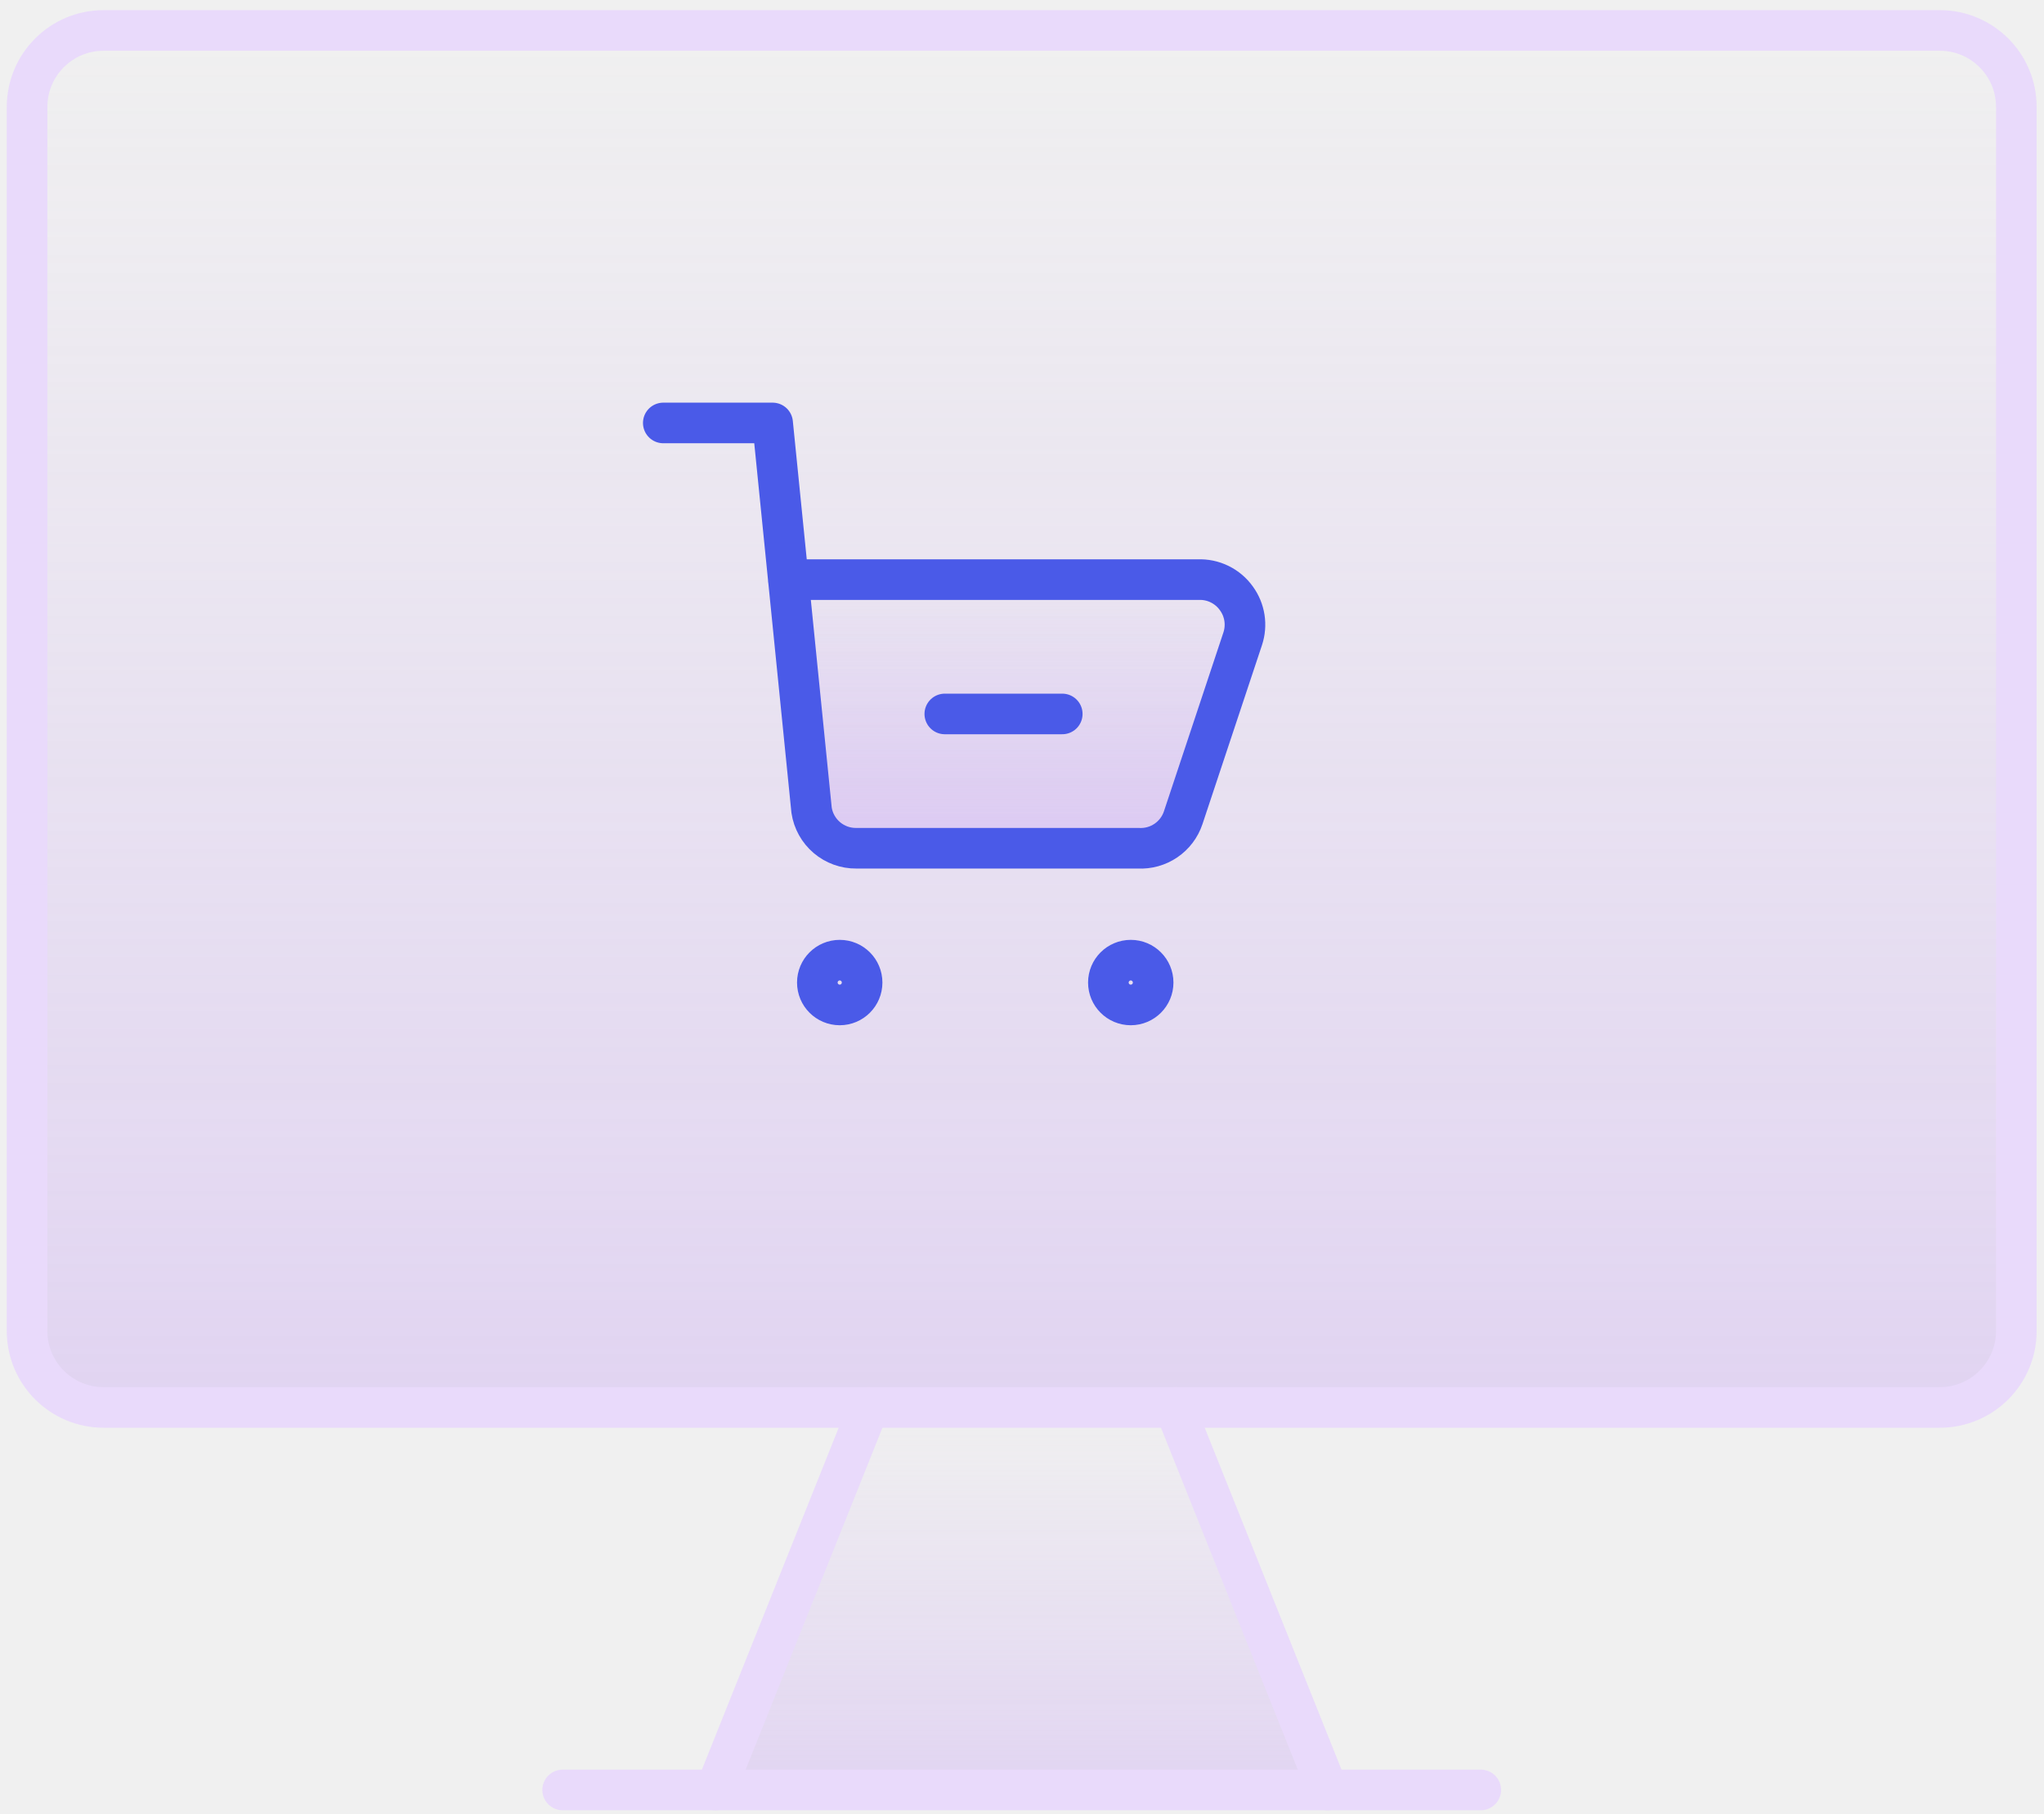
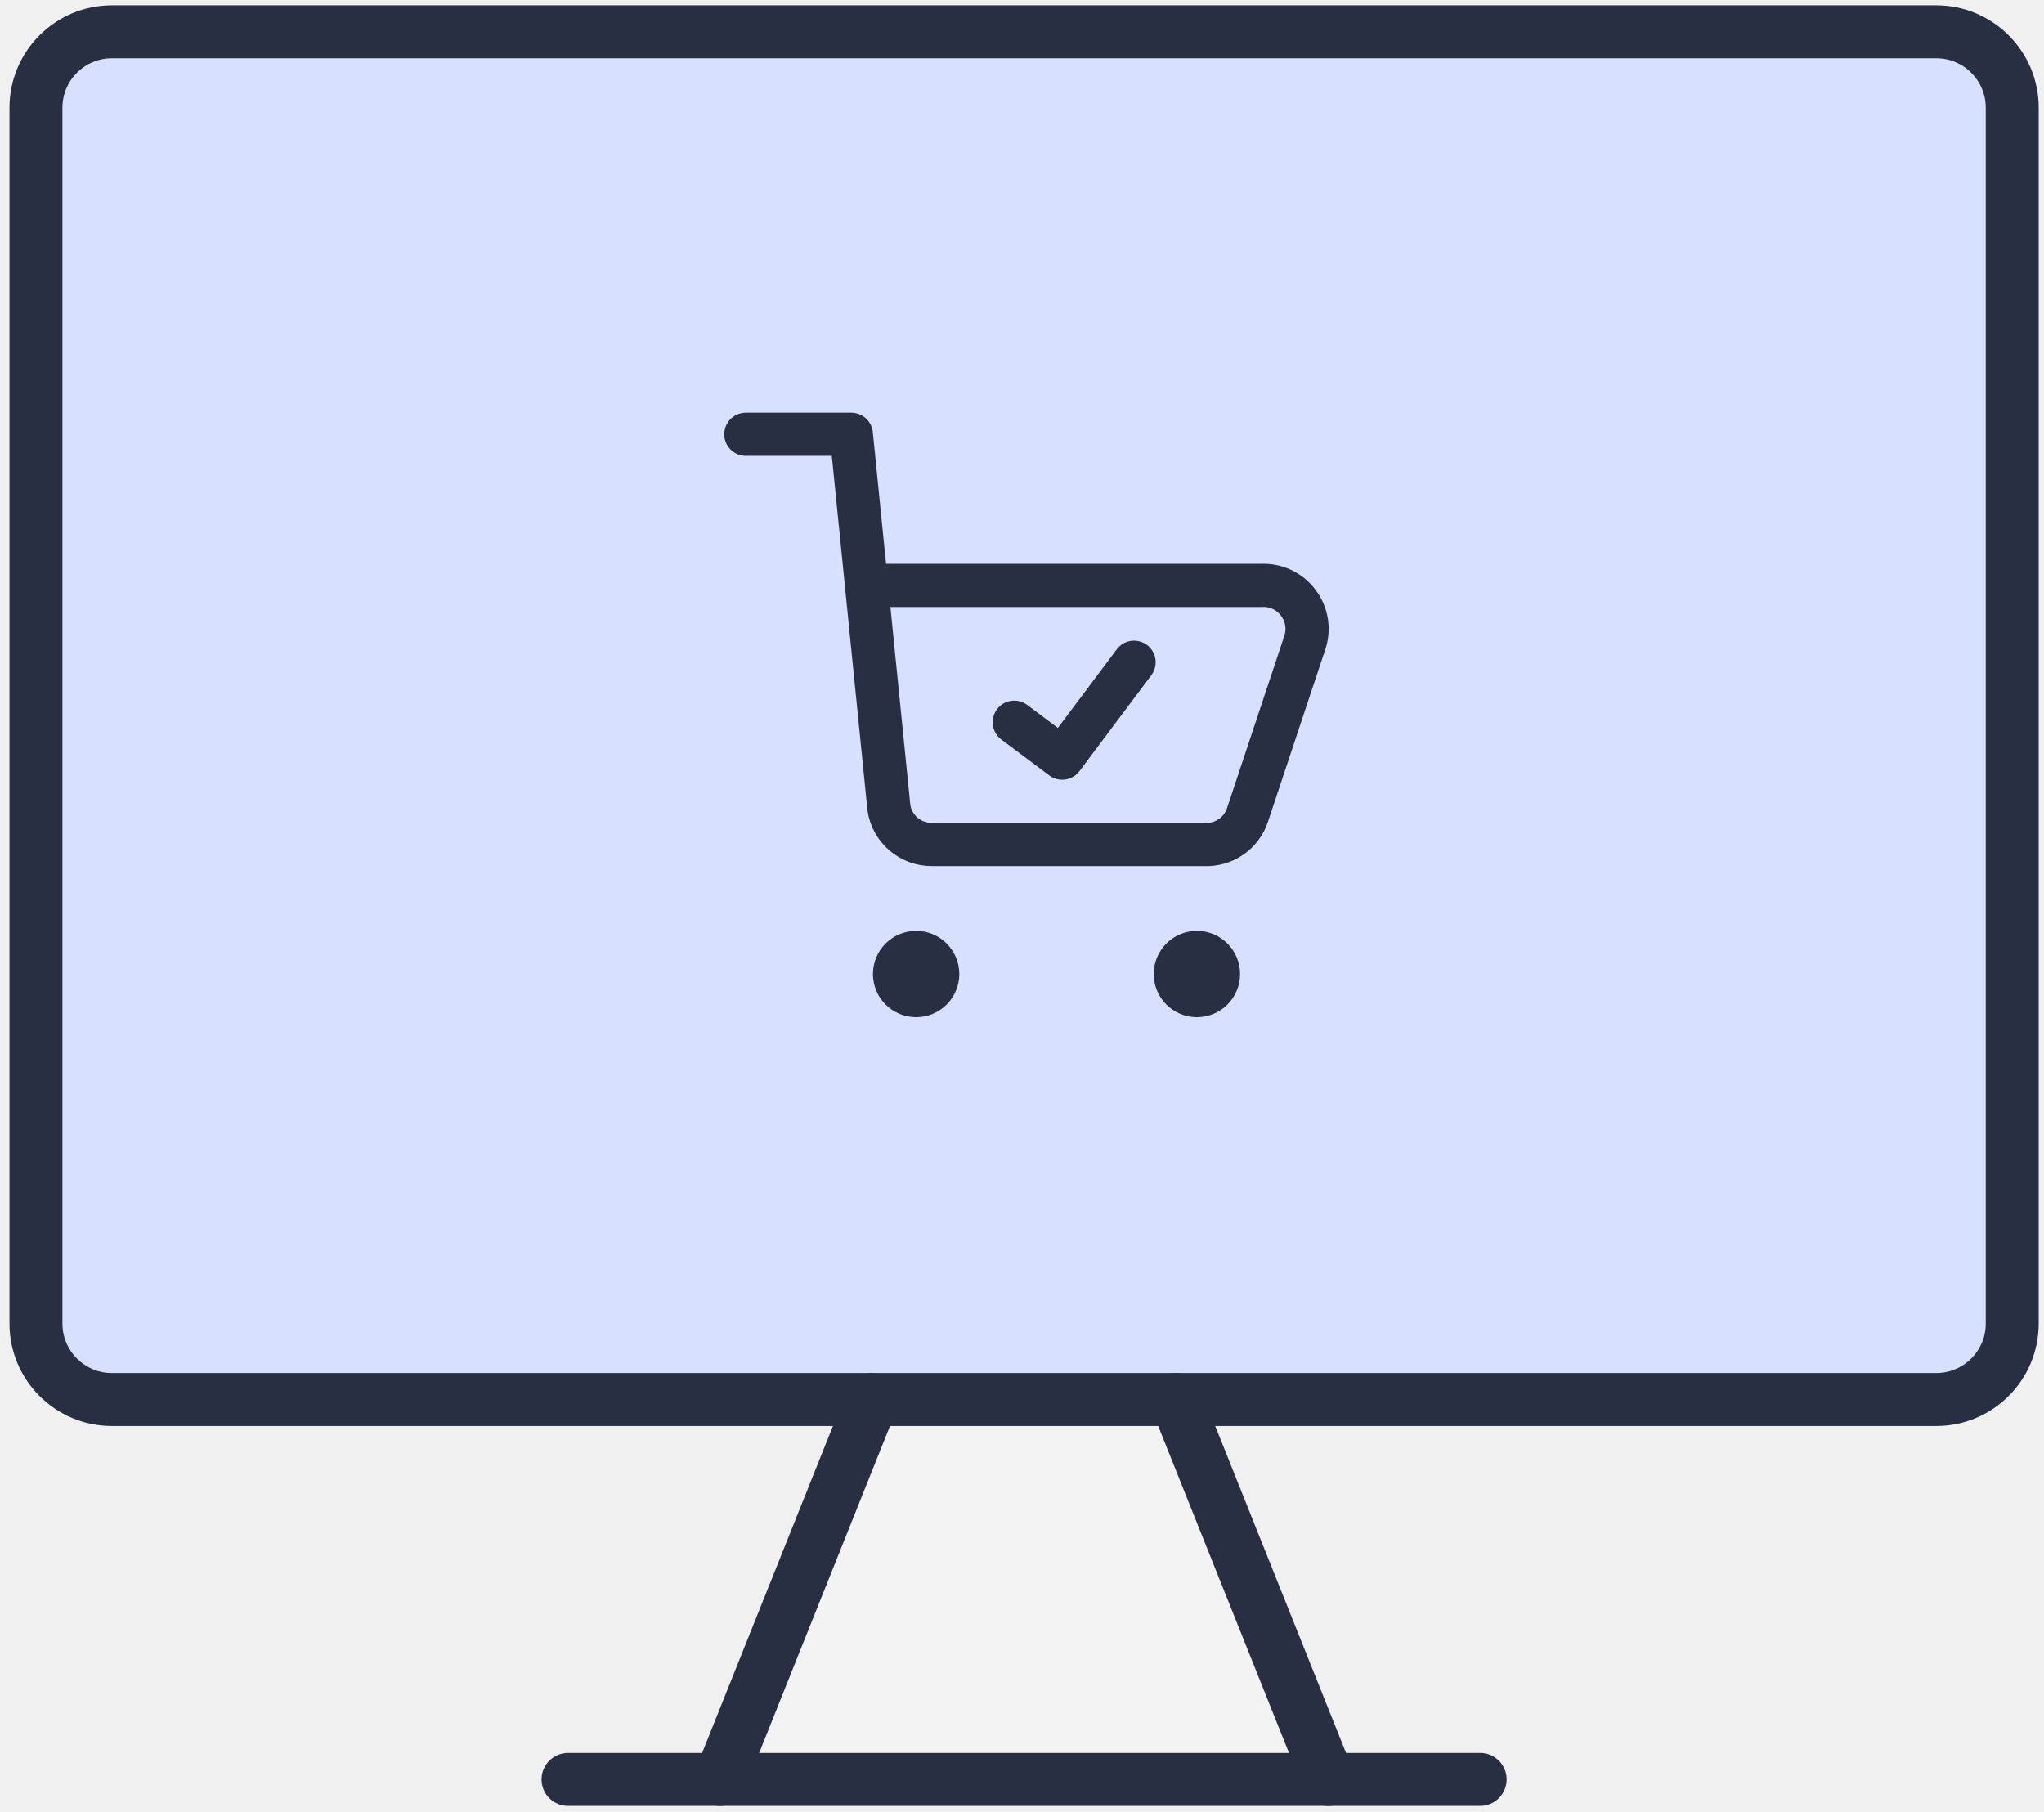
- <svg xmlns="http://www.w3.org/2000/svg" width="151" height="134" viewBox="0 0 151 134" fill="none">
-   <path d="M52.869 132.25L64.174 103.989H86.782L98.087 132.25H52.869Z" fill="url(#paint0_linear_300_579)" />
-   <path d="M143.304 2.25H7.652C4.531 2.25 2 4.781 2 7.902V98.337C2 101.458 4.531 103.989 7.652 103.989H143.304C146.425 103.989 148.957 101.458 148.957 98.337V7.902C148.957 4.781 146.425 2.25 143.304 2.25Z" fill="url(#paint1_linear_300_579)" />
-   <path d="M61.086 61.881C60.478 61.364 60.078 60.645 59.958 59.857L58.238 42.822H88.501C89.054 42.797 89.604 42.912 90.1 43.154C90.597 43.397 91.025 43.761 91.346 44.211C91.653 44.636 91.855 45.127 91.936 45.644C92.016 46.162 91.973 46.691 91.809 47.188L87.41 60.419C87.18 61.103 86.732 61.694 86.135 62.1C85.537 62.506 84.824 62.706 84.102 62.668H63.266C62.468 62.677 61.694 62.398 61.086 61.881Z" fill="url(#paint2_linear_300_579)" />
-   <path d="M49 31.25H57.077L59.955 59.861C60.074 60.65 60.475 61.369 61.083 61.886C61.691 62.402 62.465 62.682 63.262 62.673H84.099C84.82 62.711 85.534 62.511 86.131 62.105C86.728 61.699 87.177 61.108 87.406 60.424L91.805 47.193C91.969 46.696 92.013 46.166 91.933 45.649C91.852 45.131 91.65 44.64 91.342 44.216C91.022 43.765 90.594 43.402 90.097 43.159C89.6 42.916 89.051 42.802 88.498 42.827H58.235" stroke="#4A5AE8" stroke-width="3" stroke-linecap="round" stroke-linejoin="round" />
-   <path d="M83.535 74.25C82.621 74.25 81.881 73.51 81.881 72.596C81.881 71.683 82.621 70.942 83.535 70.942C84.448 70.942 85.188 71.683 85.188 72.596C85.188 73.51 84.448 74.25 83.535 74.25Z" stroke="#4A5AE8" stroke-width="3" stroke-linecap="round" stroke-linejoin="round" />
-   <path d="M62.035 74.25C61.121 74.25 60.381 73.51 60.381 72.596C60.381 71.683 61.121 70.942 62.035 70.942C62.948 70.942 63.688 71.683 63.688 72.596C63.688 73.51 62.948 74.25 62.035 74.25Z" stroke="#4A5AE8" stroke-width="3" stroke-linecap="round" stroke-linejoin="round" />
-   <path d="M78.474 52.75H69.797" stroke="#4A5AE8" stroke-width="3" stroke-linecap="round" stroke-linejoin="round" />
-   <path d="M143.304 2.25H7.652C4.531 2.25 2 4.781 2 7.902V98.337C2 101.458 4.531 103.989 7.652 103.989H143.304C146.425 103.989 148.957 101.458 148.957 98.337V7.902C148.957 4.781 146.425 2.25 143.304 2.25Z" stroke="#E9DAFB" stroke-width="3" stroke-linecap="round" stroke-linejoin="round" />
-   <path d="M64.174 103.989L52.869 132.25" stroke="#E9DAFB" stroke-width="3" stroke-linecap="round" stroke-linejoin="round" />
-   <path d="M86.783 103.989L98.088 132.25" stroke="#E9DAFB" stroke-width="3" stroke-linecap="round" stroke-linejoin="round" />
-   <path d="M41.565 132.25H109.391" stroke="#E9DAFB" stroke-width="3" stroke-linecap="round" stroke-linejoin="round" />
-   <defs>
-     <linearGradient id="paint0_linear_300_579" x1="75.478" y1="103.989" x2="75.478" y2="132.25" gradientUnits="userSpaceOnUse">
-       <stop stop-color="#BF94F6" stop-opacity="0" />
-       <stop offset="1" stop-color="#BF94F6" stop-opacity="0.3" />
-     </linearGradient>
-     <linearGradient id="paint1_linear_300_579" x1="75.478" y1="2.25" x2="75.478" y2="103.989" gradientUnits="userSpaceOnUse">
-       <stop stop-color="#BF94F6" stop-opacity="0" />
-       <stop offset="1" stop-color="#BF94F6" stop-opacity="0.3" />
-     </linearGradient>
-     <linearGradient id="paint2_linear_300_579" x1="75.107" y1="42.819" x2="75.107" y2="62.673" gradientUnits="userSpaceOnUse">
-       <stop stop-color="#BF94F6" stop-opacity="0" />
-       <stop offset="1" stop-color="#BF94F6" stop-opacity="0.3" />
-     </linearGradient>
-   </defs>
+ <svg xmlns="http://www.w3.org/2000/svg" width="193" height="171" viewBox="0 0 193 171" fill="none">
+   <path d="M67.988 168L82.343 132.13H111.051L125.406 168H67.988Z" fill="white" fill-opacity="0.2" />
+   <path d="M182.823 3H10.571C6.607 3 3.394 6.212 3.394 10.174V124.957C3.394 128.918 6.607 132.13 10.571 132.13H182.823C186.786 132.13 190 128.918 190 124.957V10.174C190 6.212 186.786 3 182.823 3Z" fill="#D7E0FF" />
+   <path d="M70.424 41H80.385L83.934 76.265C84.081 77.237 84.575 78.124 85.325 78.76C86.074 79.397 87.029 79.742 88.012 79.731H113.708C114.597 79.777 115.477 79.531 116.214 79.031C116.95 78.53 117.503 77.802 117.786 76.959L123.211 60.651C123.413 60.038 123.467 59.385 123.368 58.747C123.269 58.109 123.019 57.504 122.64 56.981C122.245 56.426 121.717 55.978 121.104 55.679C120.492 55.38 119.814 55.239 119.132 55.269H81.813" stroke="#292F42" stroke-width="4.077" stroke-linecap="round" stroke-linejoin="round" />
+   <path d="M107.082 62.524L100.297 71.577L95.769 68.186" stroke="#292F42" stroke-width="4.077" stroke-linecap="round" stroke-linejoin="round" />
+   <path d="M113.015 94C111.889 94 110.976 93.087 110.976 91.961C110.976 90.836 111.889 89.923 113.015 89.923C114.141 89.923 115.054 90.836 115.054 91.961C115.054 93.087 114.141 94 113.015 94Z" stroke="#292F42" stroke-width="4.077" stroke-linecap="round" stroke-linejoin="round" />
+   <path d="M86.503 94C85.377 94 84.464 93.087 84.464 91.961C84.464 90.836 85.377 89.923 86.503 89.923C87.629 89.923 88.543 90.836 88.543 91.961C88.543 93.087 87.629 94 86.503 94Z" stroke="#292F42" stroke-width="4.077" stroke-linecap="round" stroke-linejoin="round" />
+   <path d="M182.823 3H10.571C6.607 3 3.394 6.212 3.394 10.174V124.957C3.394 128.918 6.607 132.13 10.571 132.13H182.823C186.786 132.13 190 128.918 190 124.957V10.174C190 6.212 186.786 3 182.823 3Z" stroke="#292F42" stroke-width="5" stroke-linecap="round" stroke-linejoin="round" />
+   <path d="M82.343 132.13L67.988 168" stroke="#292F42" stroke-width="5" stroke-linecap="round" stroke-linejoin="round" />
+   <path d="M111.051 132.13L125.405 168" stroke="#292F42" stroke-width="5" stroke-linecap="round" stroke-linejoin="round" />
+   <path d="M53.634 168H139.76" stroke="#292F42" stroke-width="5" stroke-linecap="round" stroke-linejoin="round" />
</svg>
